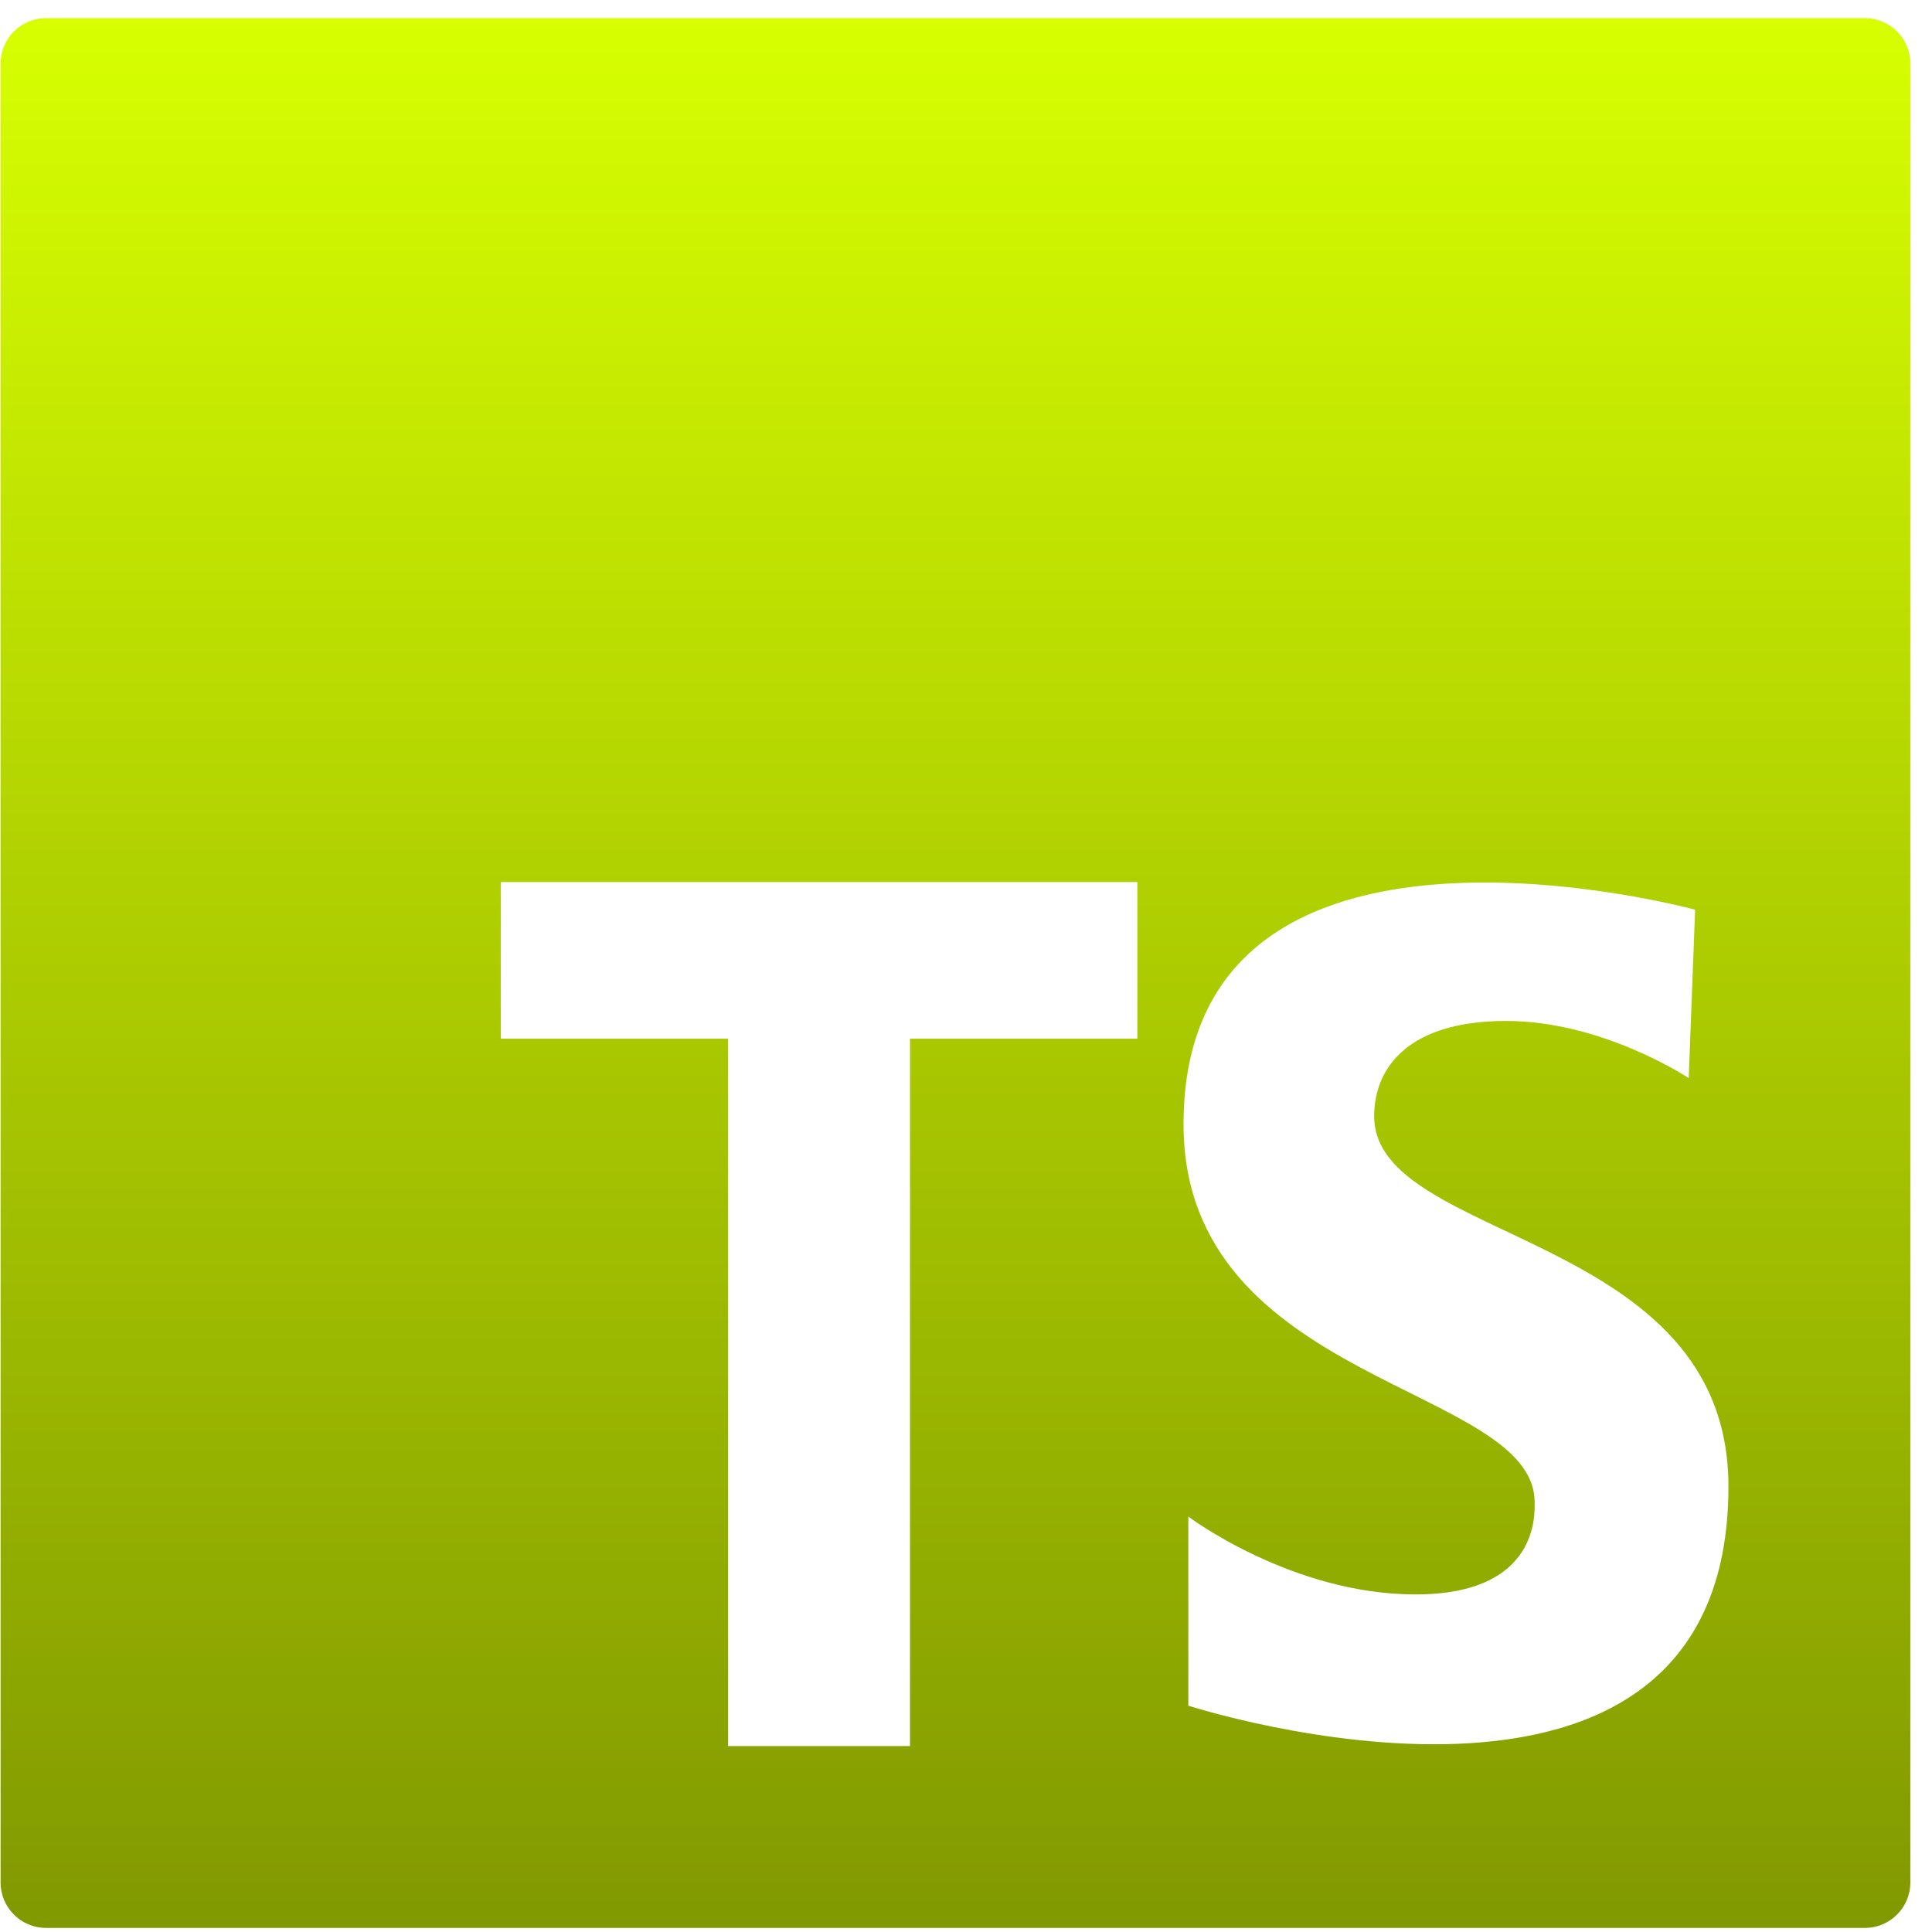
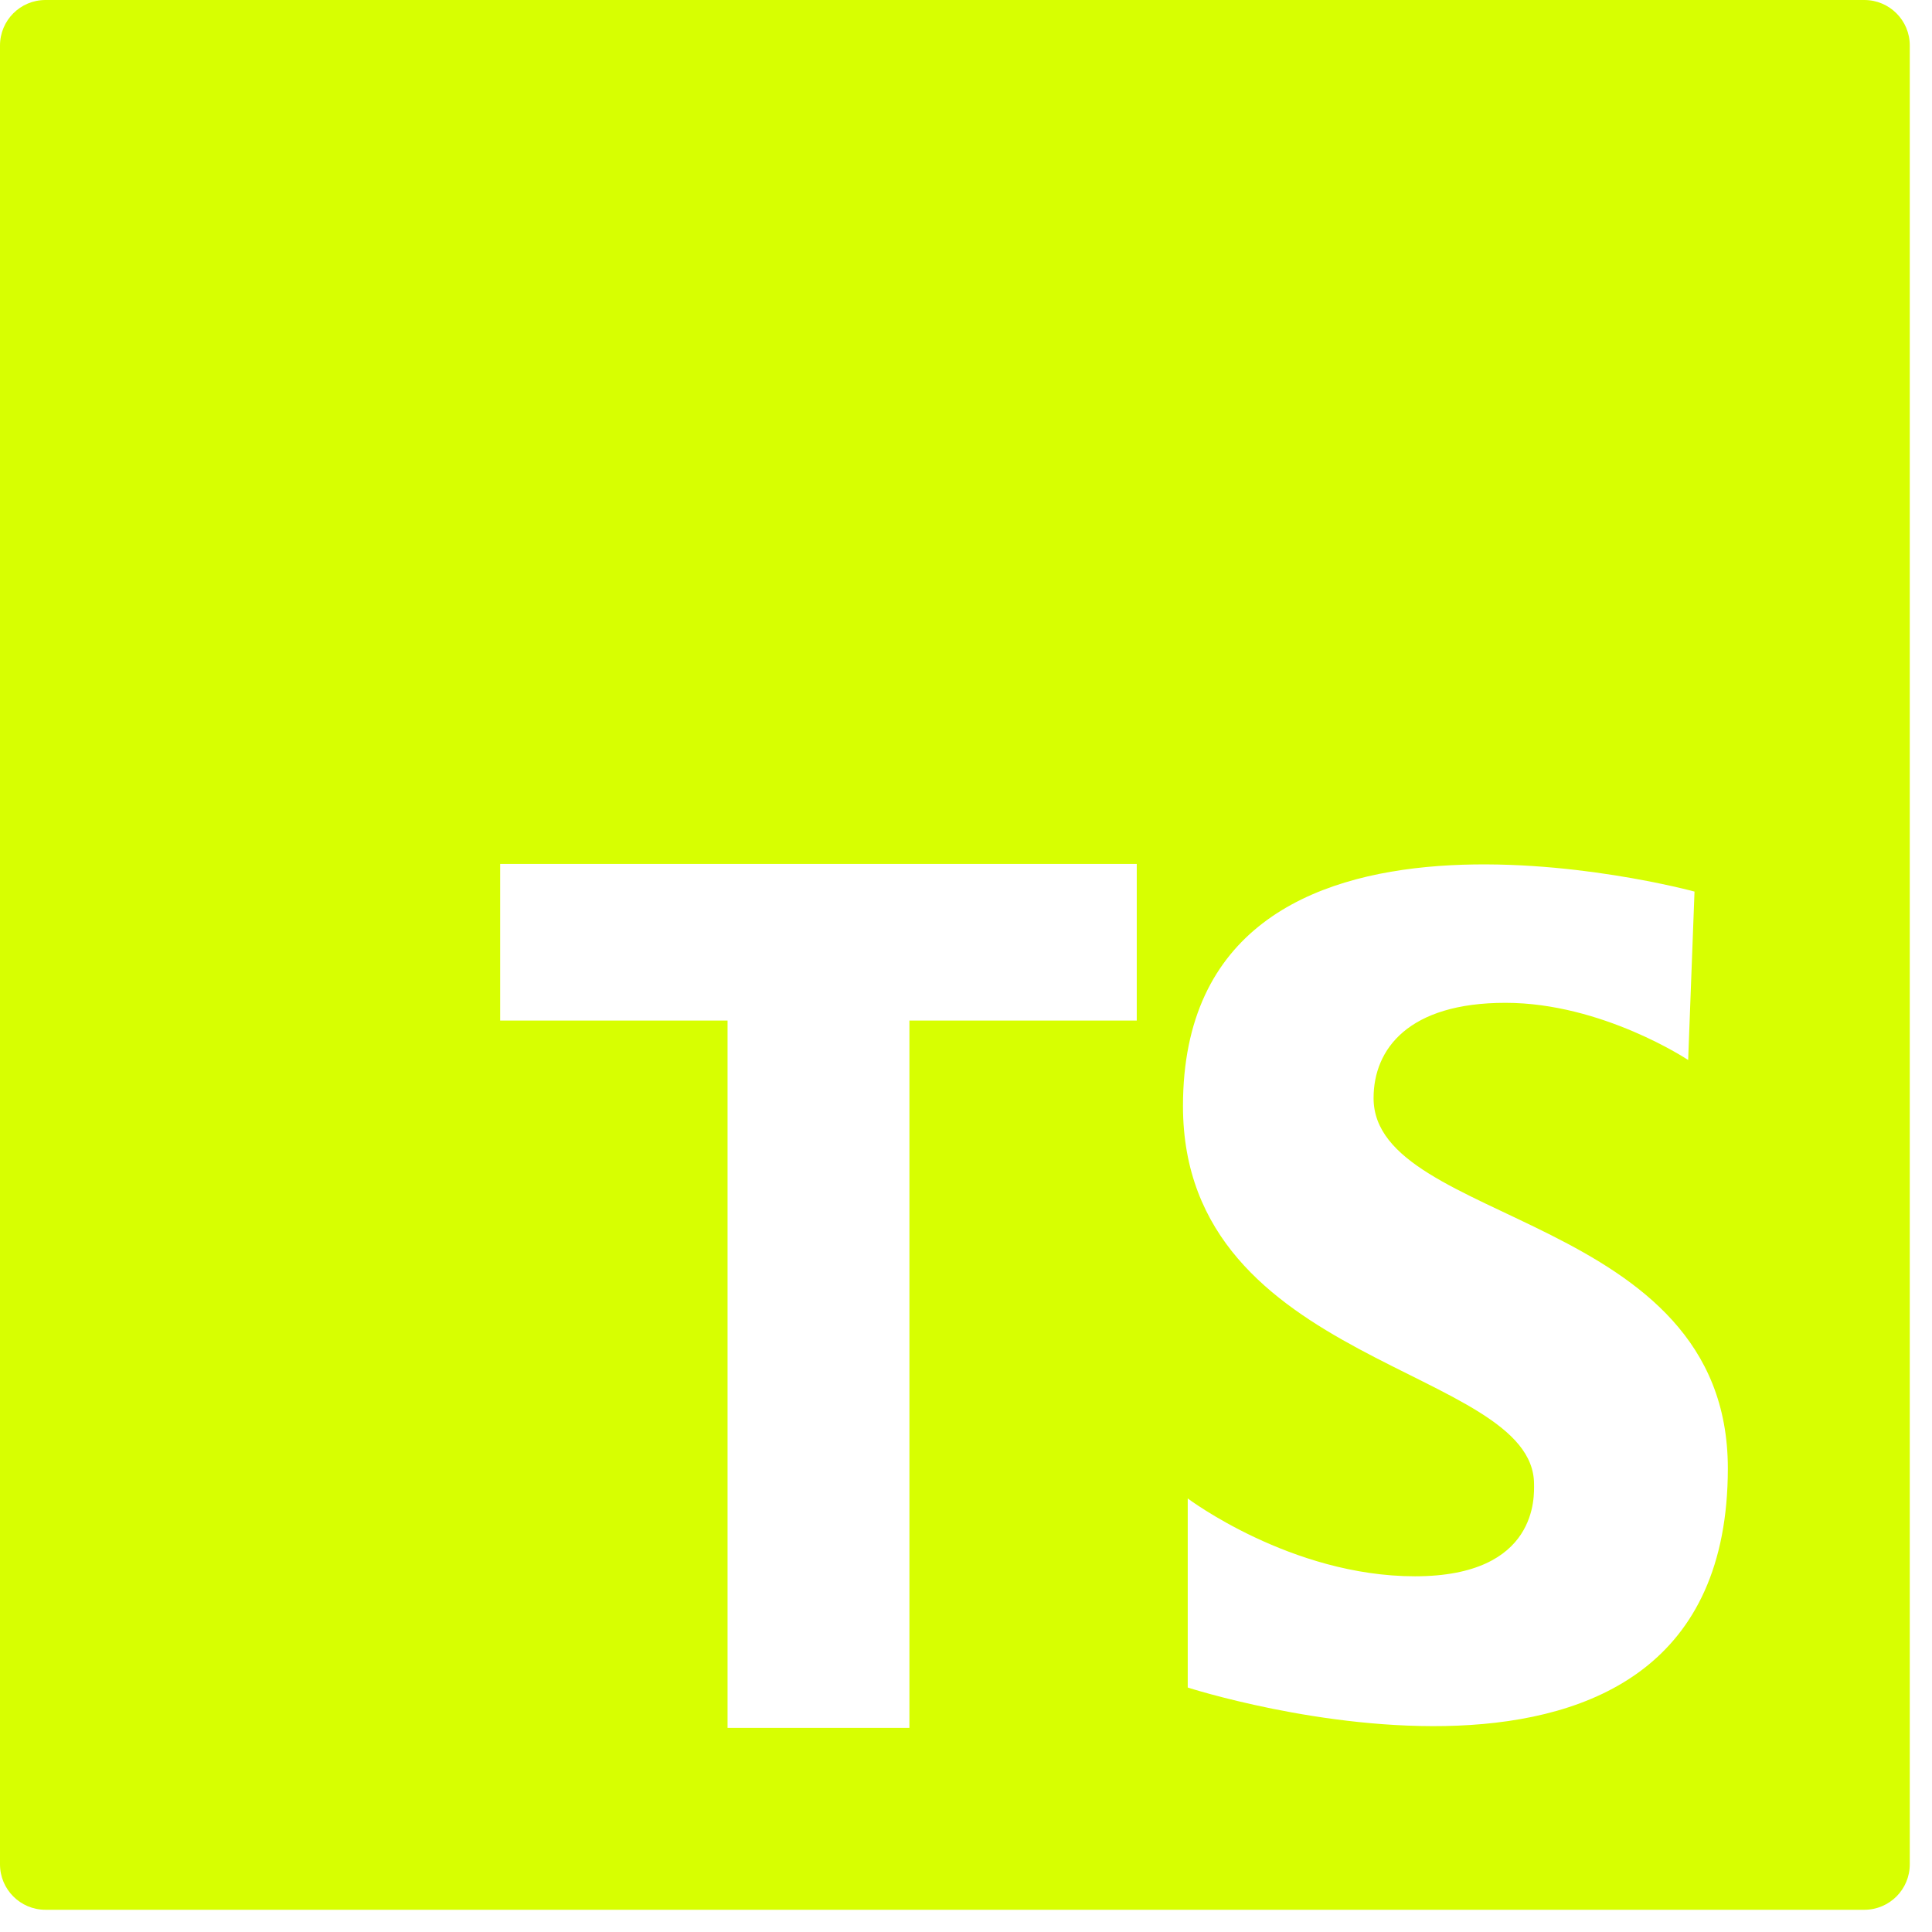
<svg xmlns="http://www.w3.org/2000/svg" width="52" height="52" viewBox="0 0 52 52" fill="none">
-   <path d="M50.194 0.488H1.239C0.563 0.488 0.016 1.036 0.016 1.712V50.666C0.016 51.342 0.563 51.89 1.239 51.89H50.194C50.87 51.89 51.417 51.342 51.417 50.666V1.712C51.417 1.036 50.87 0.488 50.194 0.488ZM30.612 27.957H24.493V46.995H19.597V27.957H13.478V23.741H30.612V27.957ZM31.984 45.908V40.819C31.984 40.819 34.763 42.914 38.098 42.914C41.433 42.914 41.305 40.733 41.305 40.435C41.305 37.27 31.855 37.27 31.855 30.258C31.855 20.723 45.624 24.485 45.624 24.485L45.452 29.018C45.452 29.018 43.143 27.479 40.535 27.479C37.927 27.479 36.986 28.719 36.986 30.044C36.986 33.465 46.521 33.123 46.521 40.008C46.522 50.611 31.984 45.908 31.984 45.908Z" fill="url(#paint0_linear_1142_211)" />
-   <defs>
-     <linearGradient id="paint0_linear_1142_211" x1="25.717" y1="0.488" x2="25.717" y2="51.89" gradientUnits="userSpaceOnUse">
-       <stop stop-color="#D7FF01" />
-       <stop offset="1" stop-color="#819901" />
-     </linearGradient>
-   </defs>
+   <path d="M50.178 0H1.224C0.547 0 0 0.548 0 1.224V50.178C0 50.854 0.547 51.402 1.224 51.402H50.178C50.855 51.402 51.402 50.854 51.402 50.178V1.224C51.402 0.548 50.855 0 50.178 0ZM30.596 27.469H24.477V46.506H19.582V27.469H13.462V23.253H30.596V27.469ZM31.968 45.42V40.331C31.968 40.331 34.748 42.426 38.083 42.426C41.418 42.426 41.289 40.245 41.289 39.947C41.289 36.782 31.84 36.782 31.84 29.77C31.84 20.235 45.608 23.997 45.608 23.997L45.437 28.53C45.437 28.53 43.127 26.991 40.519 26.991C37.911 26.991 36.97 28.231 36.97 29.556C36.97 32.977 46.505 32.635 46.505 39.52C46.506 50.123 31.968 45.42 31.968 45.42Z" fill="#D7FF01" />
</svg>
